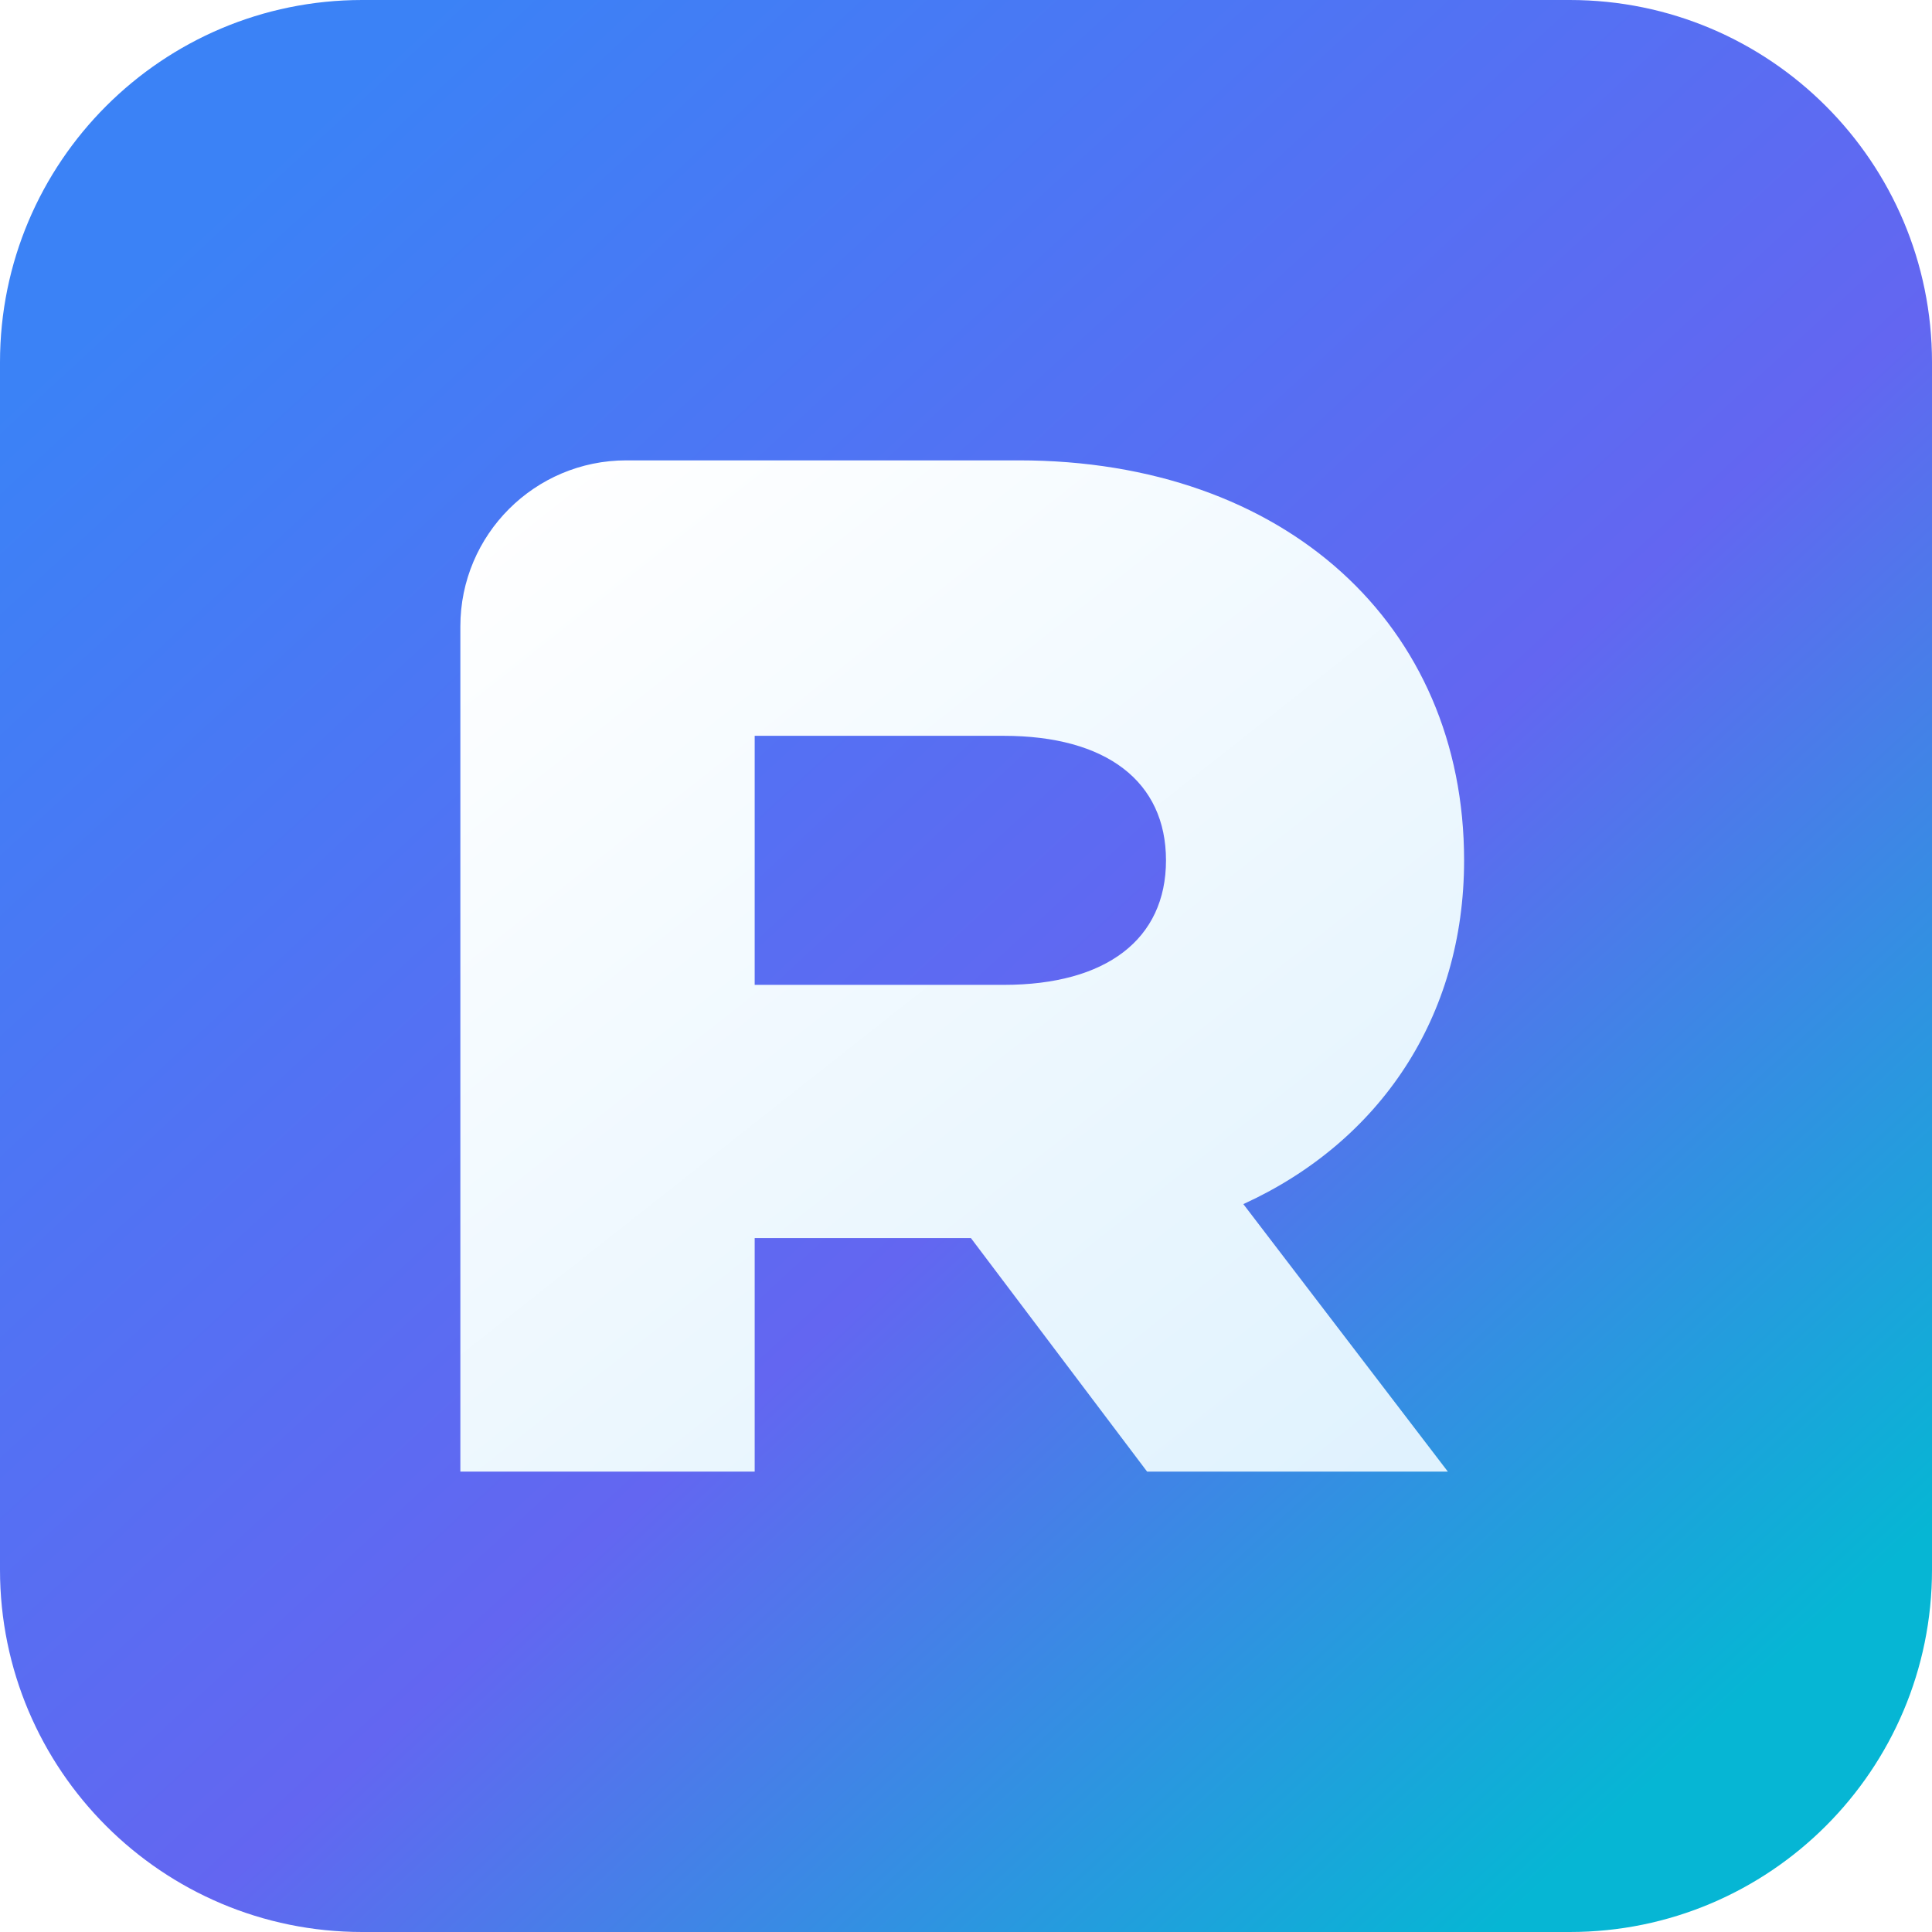
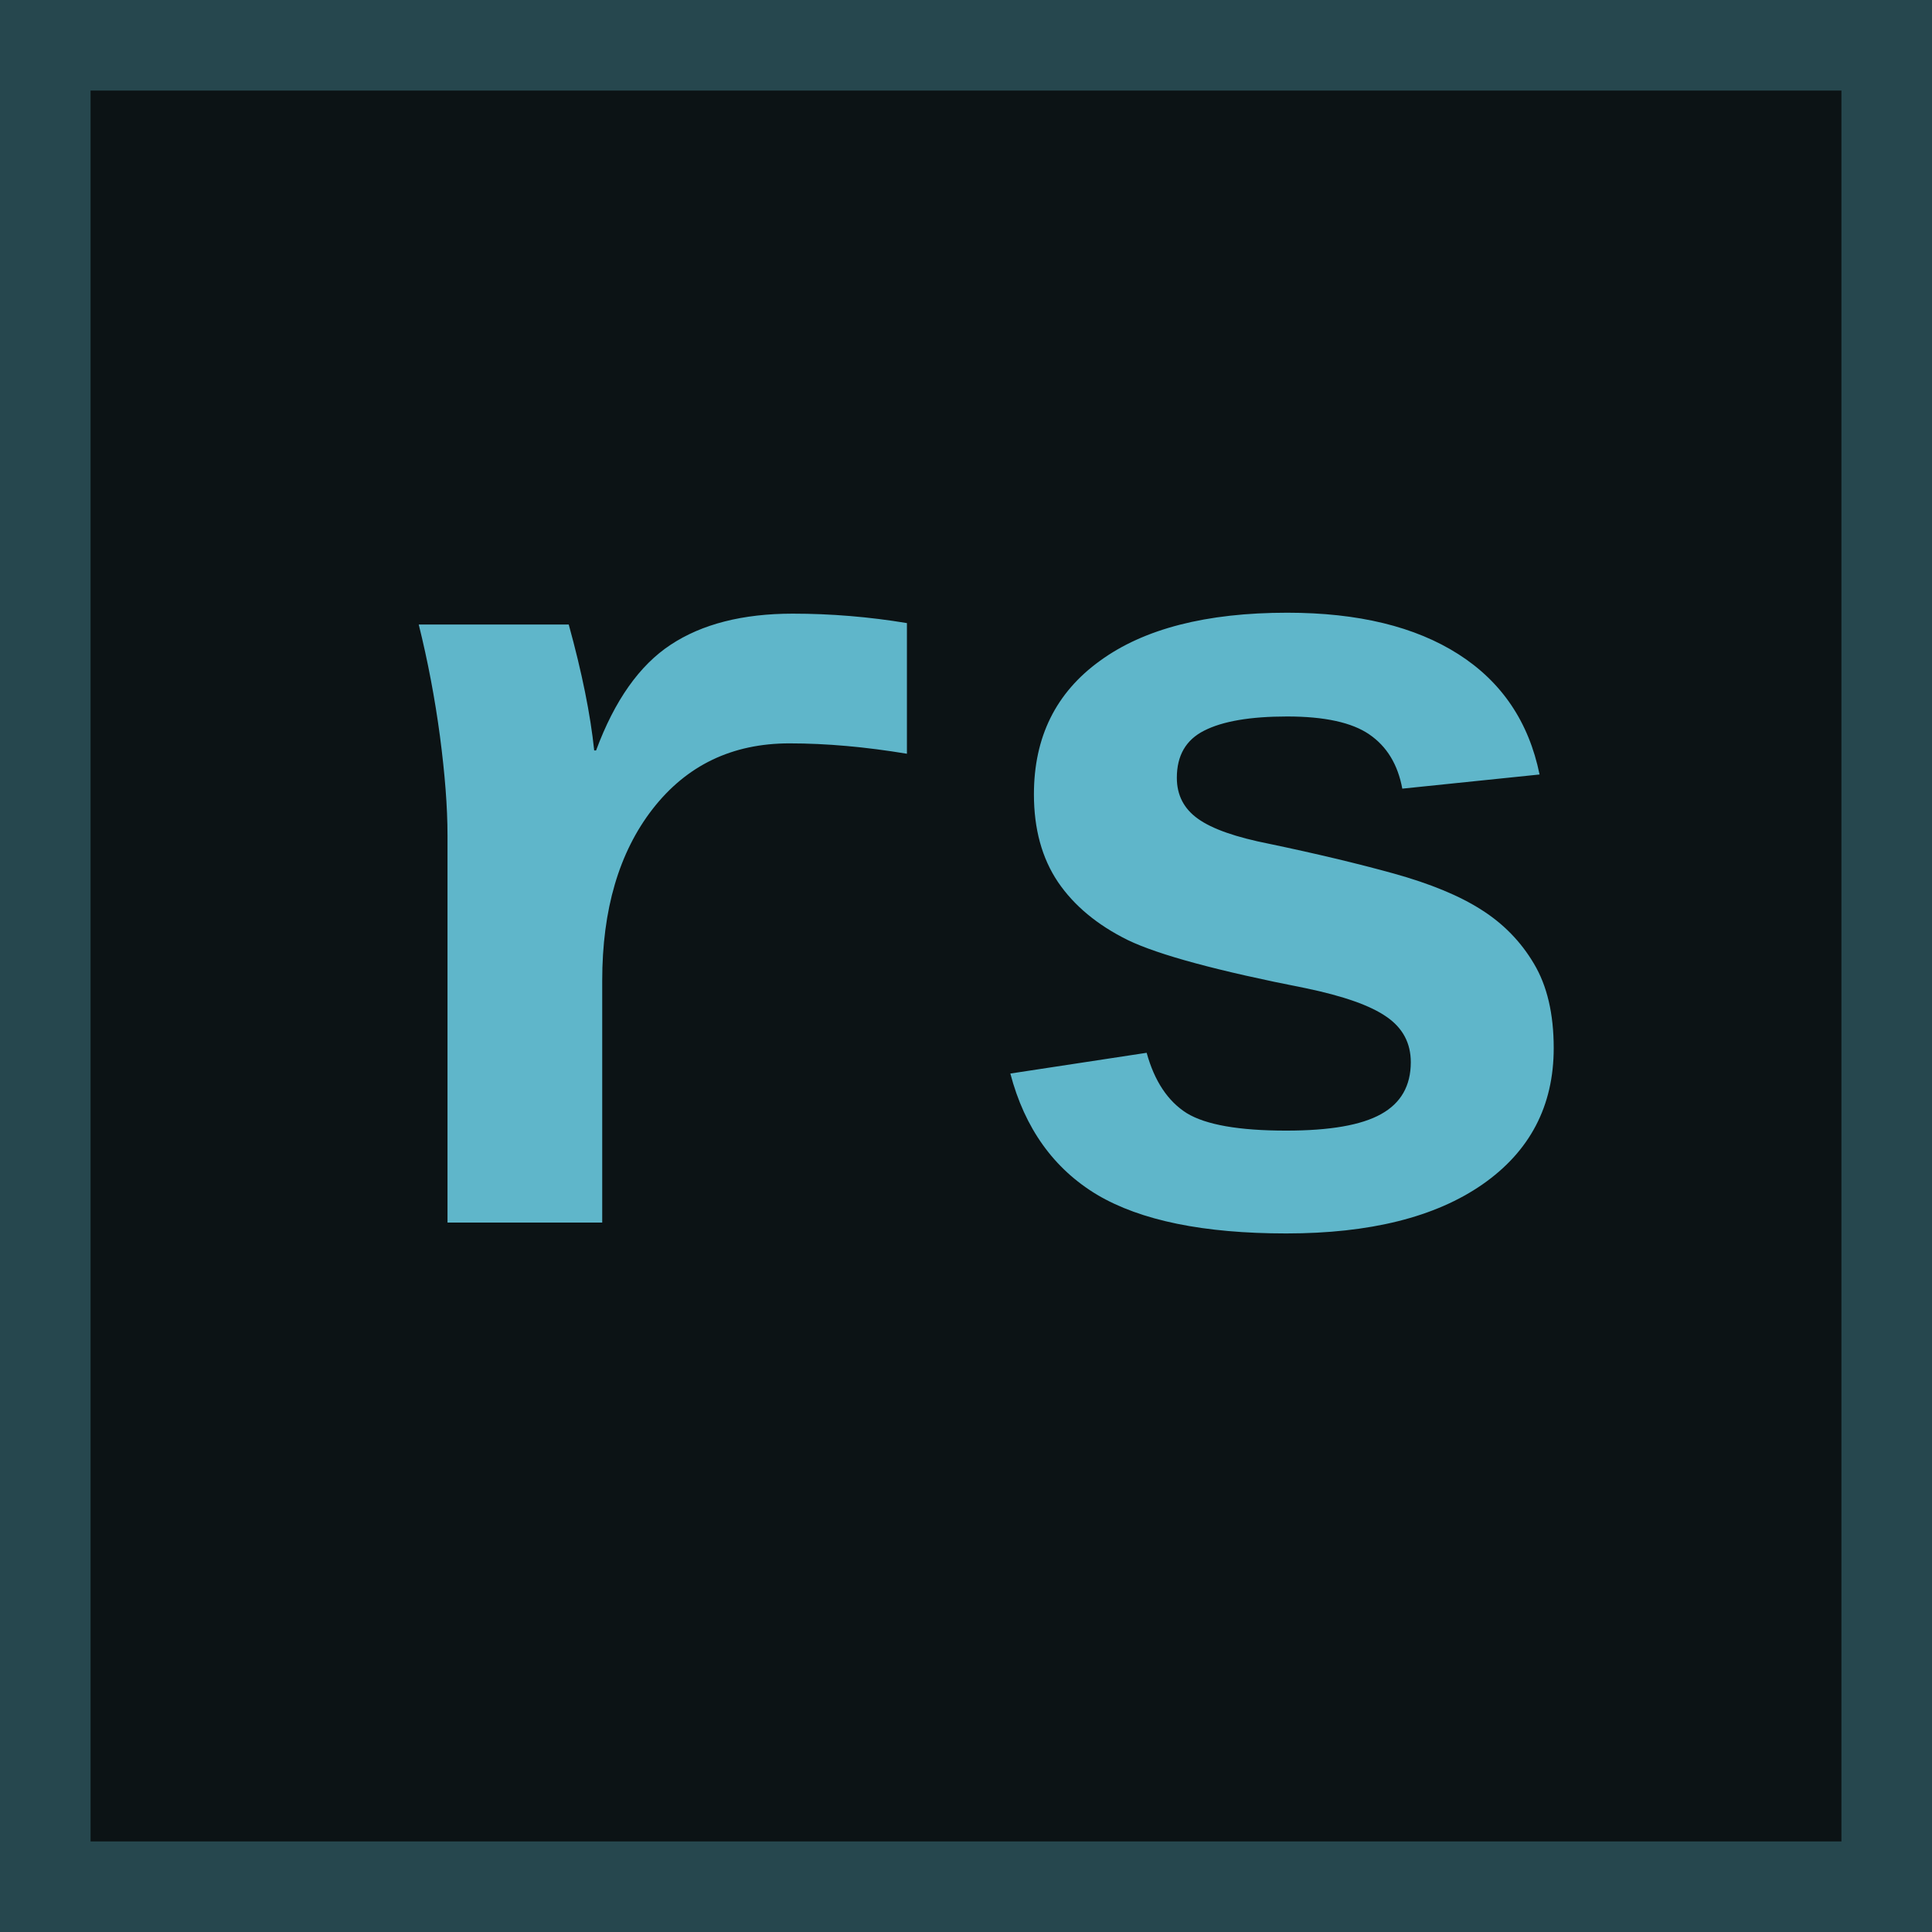
- <svg xmlns="http://www.w3.org/2000/svg" viewBox="0 0 512 512" role="img" aria-labelledby="title desc">
-   <defs>
-     <linearGradient id="bg" x1="64" y1="48" x2="448" y2="464" gradientUnits="userSpaceOnUse">
-       <stop offset="0" stop-color="#3b82f6" />
-       <stop offset="0.58" stop-color="#6366f1" />
-       <stop offset="1" stop-color="#06b6d4" />
-     </linearGradient>
-     <linearGradient id="mark" x1="146" y1="118" x2="362" y2="392" gradientUnits="userSpaceOnUse">
-       <stop offset="0" stop-color="#ffffff" />
-       <stop offset="1" stop-color="#e0f2fe" />
-     </linearGradient>
-   </defs>
-   <rect width="512" height="512" rx="96" fill="url(#bg)" />
-   <path d="M122 166c0-24.3 19.7-44 44-44h104c70.7 0 118 43.7 118 106 0 41.6-22.4 74.6-58.5 91.1l54.2 70.9H304l-46.7-61.9H200V390h-78V166Zm78 95h66c27.2 0 43-12.1 43-33s-15.8-33-43-33h-66v66Z" fill="url(#mark)" />
+ <svg xmlns="http://www.w3.org/2000/svg" viewBox="0 0 64 64" role="img" aria-labelledby="title">
+   <rect width="64" height="64" fill="#0c1315" />
+   <rect x="1.5" y="1.5" width="61" height="61" fill="none" stroke="#5fb6ca" stroke-opacity="0.32" stroke-width="3" />
+   <text x="32" y="40.5" font-family="'Courier Prime', 'Courier New', monospace" font-weight="700" font-size="37.5" letter-spacing="-1.5" fill="#5fb6ca" text-anchor="middle">rs</text>
</svg>
